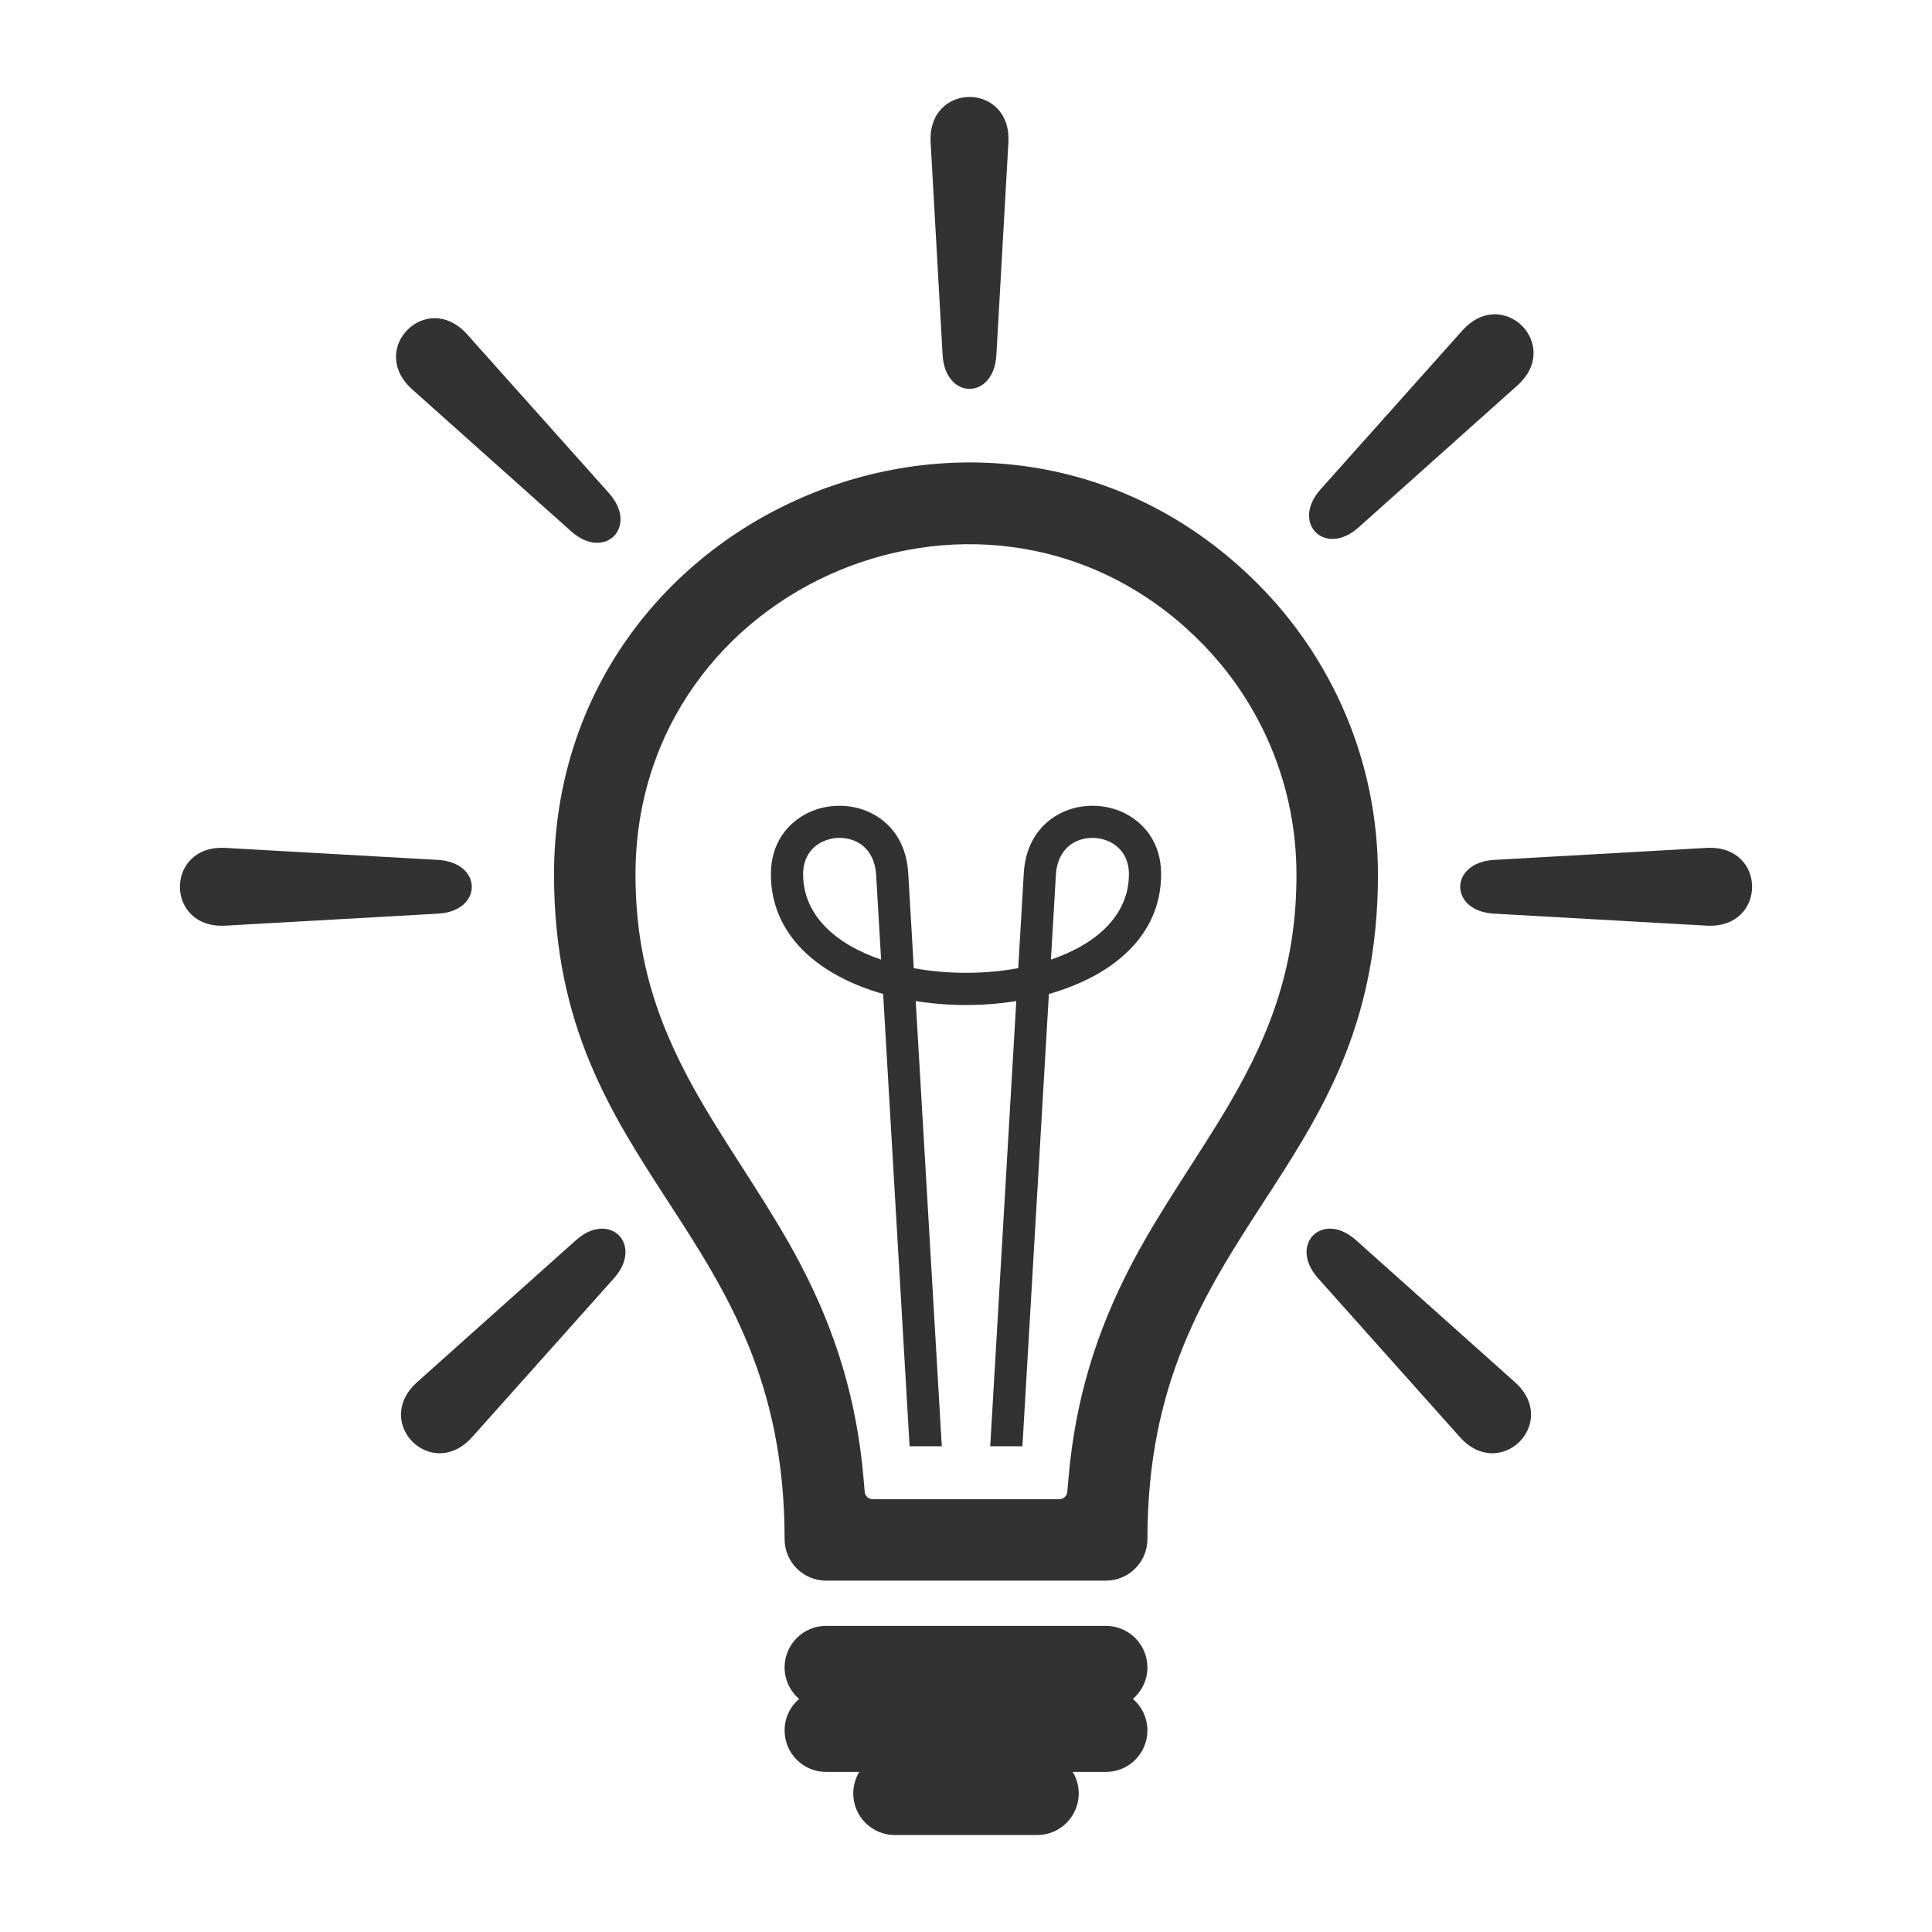
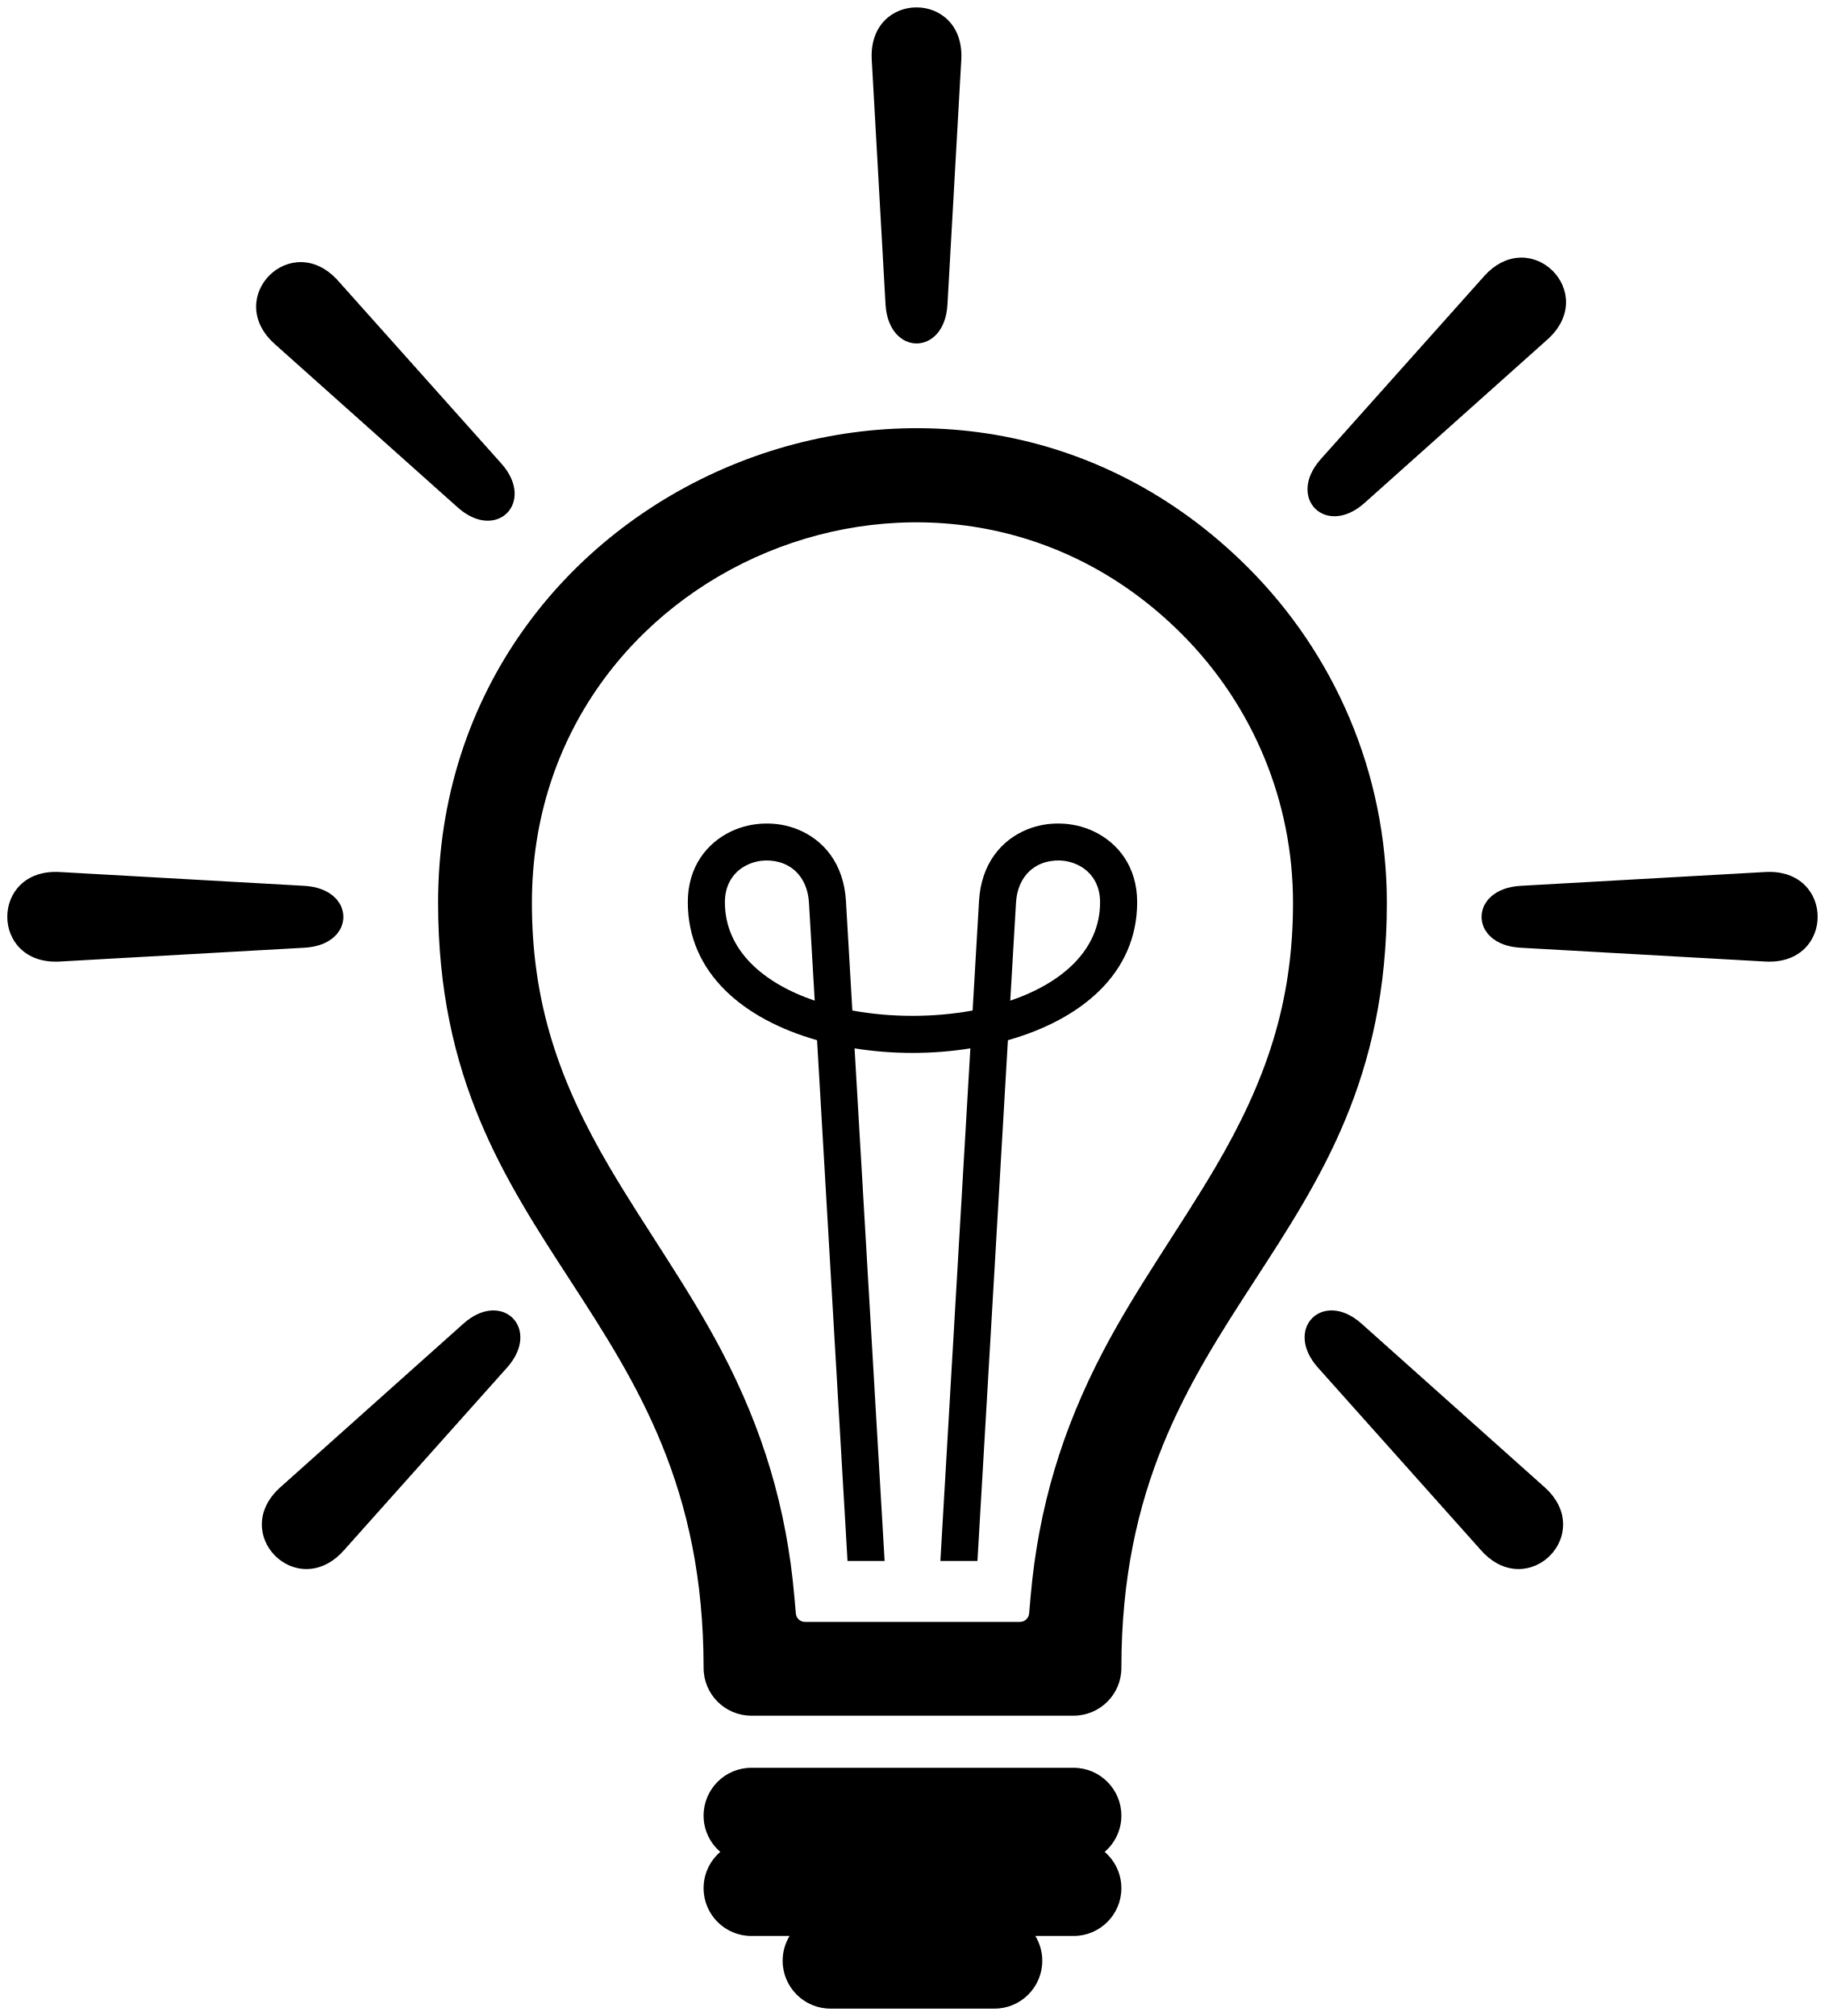
- <svg xmlns="http://www.w3.org/2000/svg" enable-background="new 0 0 256 256" height="256px" id="Layer_1" version="1.1" viewBox="0 0 256 256" width="256px" xml:space="preserve">
-   <g>
-     <g>
-       <path clip-rule="evenodd" d="M131.21,191.638l3.452-58.994     c-2.184,0.352-4.429,0.527-6.66,0.527c-2.236,0-4.483-0.176-6.665-0.527l3.457,58.994h-4.268l-3.506-59.932     c-8.408-2.393-14.873-7.676-14.873-15.889c0-4.062,2.192-6.836,5.059-8.174c1.167-0.537,2.46-0.84,3.769-0.869     c1.304-0.039,2.617,0.186,3.818,0.674c2.944,1.191,5.303,3.906,5.552,8.252l0.737,12.588c2.227,0.41,4.57,0.615,6.919,0.615     c2.349,0,4.692-0.205,6.919-0.615l0.737-12.588c0.249-4.346,2.612-7.061,5.552-8.252c1.201-0.488,2.515-0.713,3.818-0.674     c1.309,0.029,2.603,0.332,3.765,0.869c2.871,1.338,5.063,4.111,5.063,8.174c0,8.223-6.465,13.506-14.873,15.889l-3.506,59.932     H131.21L131.21,191.638z M116.752,127.155l-0.659-11.221c-0.137-2.432-1.367-3.916-2.9-4.541c-0.664-0.264-1.387-0.391-2.1-0.371     c-0.708,0.02-1.426,0.186-2.08,0.498c-1.475,0.684-2.598,2.139-2.598,4.297C106.415,121.335,110.81,125.135,116.752,127.155     L116.752,127.155z M139.252,127.155c5.942-2.02,10.337-5.82,10.337-11.338c0-2.158-1.128-3.613-2.598-4.297     c-0.654-0.312-1.372-0.479-2.08-0.498c-0.714-0.02-1.436,0.107-2.1,0.371c-1.533,0.625-2.764,2.109-2.9,4.541L139.252,127.155     L139.252,127.155z" fill="#323232" fill-rule="evenodd" />
-       <path clip-rule="evenodd" d="M146.537,209.44h-37.075c-3.037,0-5.498-2.461-5.498-5.498     c0-41.572-30.552-47.695-30.552-88.047c0-48.457,58.882-72.9,93.188-38.594c9.878,9.873,15.986,23.525,15.986,38.594     c0,40.352-30.547,46.475-30.547,88.047C152.04,206.98,149.574,209.44,146.537,209.44L146.537,209.44z M140.36,198.649     c0.556,0,1.016-0.42,1.064-0.977l0.171-1.953c0.894-10.195,3.628-19.229,8.374-28.271c3.853-7.344,8.691-13.984,12.881-21.104     c5.791-9.854,8.94-18.877,8.94-30.449c0-11.65-4.59-22.725-12.827-30.957c-27.471-27.471-74.756-7.891-74.756,30.957     c0,11.572,3.154,20.596,8.945,30.449c4.189,7.119,9.023,13.76,12.881,21.113c4.746,9.033,7.48,18.066,8.374,28.262l0.171,1.953     c0.049,0.557,0.503,0.977,1.06,0.977C123.881,198.649,132.118,198.649,140.36,198.649L140.36,198.649z" fill="#323232" fill-rule="evenodd" />
-       <path clip-rule="evenodd" d="M132.025,47.058c-0.332,5.957-6.758,5.957-7.124,0     l-1.587-28.173c-0.454-8.048,10.757-8.048,10.303,0L132.025,47.058L132.025,47.058z" fill="#323232" fill-rule="evenodd" />
-       <path clip-rule="evenodd" d="M180.009,69.89c-4.448,3.965-8.994-0.576-5.039-5.039     l18.799-21.055c5.371-6.006,13.291,1.924,7.285,7.285L180.009,69.89L180.009,69.89z" fill="#323232" fill-rule="evenodd" />
-       <path clip-rule="evenodd" d="M75.673,70.397c4.443,3.975,8.989-0.566,5.039-5.029     L61.908,44.313c-5.367-6.006-13.291,1.924-7.285,7.285L75.673,70.397L75.673,70.397z" fill="#323232" fill-rule="evenodd" />
-       <path clip-rule="evenodd" d="M58.051,121.062c5.952-0.332,5.952-6.758,0-7.119l-28.179-1.592     c-8.047-0.449-8.042,10.752,0,10.303L58.051,121.062L58.051,121.062z" fill="#323232" fill-rule="evenodd" />
-       <path clip-rule="evenodd" d="M197.948,121.062c-5.947-0.332-5.952-6.758,0-7.119     l28.184-1.592c8.042-0.449,8.037,10.752,0,10.303L197.948,121.062L197.948,121.062z" fill="#323232" fill-rule="evenodd" />
-       <path clip-rule="evenodd" d="M179.672,164.323c-4.443-3.965-8.989,0.576-5.034,5.039     l18.799,21.055c5.366,6.006,13.291-1.924,7.285-7.285L179.672,164.323L179.672,164.323z" fill="#323232" fill-rule="evenodd" />
-       <path clip-rule="evenodd" d="M76.327,164.323c4.443-3.965,8.994,0.576,5.039,5.039     l-18.799,21.055c-5.371,6.006-13.291-1.924-7.285-7.285L76.327,164.323L76.327,164.323z" fill="#323232" fill-rule="evenodd" />
-       <path clip-rule="evenodd" d="M118.563,243.151c-3.037,0-5.503-2.471-5.503-5.508     c0-1.035,0.288-2.012,0.796-2.852h-4.395c-3.037,0-5.498-2.461-5.498-5.498c0-1.67,0.747-3.174,1.924-4.18     c-1.177-1.006-1.924-2.51-1.924-4.17c0-3.037,2.461-5.508,5.498-5.508h37.075c3.037,0,5.503,2.471,5.503,5.508     c0,1.66-0.747,3.164-1.924,4.17c1.177,1.006,1.924,2.51,1.924,4.18c0,3.037-2.466,5.498-5.503,5.498h-4.395     c0.508,0.84,0.796,1.816,0.796,2.852c0,3.037-2.461,5.508-5.498,5.508H118.563L118.563,243.151z" fill="#323232" fill-rule="evenodd" />
+ <svg xmlns="http://www.w3.org/2000/svg" width="210px" height="232px" viewBox="0 0 210 232" version="1.1">
+   <defs />
+   <g id="Page-1" stroke="none" stroke-width="1" fill="none" fill-rule="evenodd">
+     <g id="idea" fill="#000000">
+       <g id="Group">
+         <path d="M108.21,179.638 L111.662,120.644 C109.478,120.996 107.233,121.171 105.002,121.171 C102.766,121.171 100.519,120.995 98.337,120.644 L101.794,179.638 L97.526,179.638 L94.02,119.706 C85.612,117.313 79.147,112.03 79.147,103.817 C79.147,99.755 81.339,96.981 84.206,95.643 C85.373,95.106 86.666,94.803 87.975,94.774 C89.279,94.735 90.592,94.96 91.793,95.448 C94.737,96.639 97.096,99.354 97.345,103.7 L98.082,116.288 C100.309,116.698 102.652,116.903 105.001,116.903 C107.35,116.903 109.693,116.698 111.92,116.288 L112.657,103.7 C112.906,99.354 115.269,96.639 118.209,95.448 C119.41,94.96 120.724,94.735 122.027,94.774 C123.336,94.803 124.63,95.106 125.792,95.643 C128.663,96.981 130.855,99.754 130.855,103.817 C130.855,112.04 124.39,117.323 115.982,119.706 L112.476,179.638 L108.21,179.638 L108.21,179.638 L108.21,179.638 Z M93.752,115.155 L93.093,103.934 C92.956,101.502 91.726,100.018 90.193,99.393 C89.529,99.129 88.806,99.002 88.093,99.022 C87.385,99.042 86.667,99.208 86.013,99.52 C84.538,100.204 83.415,101.659 83.415,103.817 C83.415,109.335 87.81,113.135 93.752,115.155 L93.752,115.155 L93.752,115.155 Z M116.252,115.155 C122.194,113.135 126.589,109.335 126.589,103.817 C126.589,101.659 125.461,100.204 123.991,99.52 C123.337,99.208 122.619,99.041 121.911,99.022 C121.197,99.002 120.475,99.129 119.811,99.393 C118.278,100.018 117.047,101.502 116.911,103.934 L116.252,115.155 L116.252,115.155 L116.252,115.155 Z" id="Shape" />
+         <path d="M123.537,197.44 L86.462,197.44 C83.425,197.44 80.964,194.979 80.964,191.942 C80.964,150.37 50.412,144.247 50.412,103.895 C50.412,55.438 109.294,30.995 143.6,65.301 C153.478,75.174 159.586,88.826 159.586,103.895 C159.586,144.247 129.039,150.37 129.039,191.942 C129.04,194.98 126.574,197.44 123.537,197.44 L123.537,197.44 L123.537,197.44 Z M117.36,186.649 C117.916,186.649 118.376,186.229 118.424,185.672 L118.595,183.719 C119.489,173.524 122.223,164.49 126.969,155.448 C130.822,148.104 135.66,141.464 139.85,134.344 C145.641,124.49 148.79,115.467 148.79,103.895 C148.79,92.245 144.2,81.17 135.963,72.938 C108.492,45.467 61.207,65.047 61.207,103.895 C61.207,115.467 64.361,124.491 70.152,134.344 C74.341,141.463 79.175,148.104 83.033,155.457 C87.779,164.49 90.513,173.523 91.407,183.719 L91.578,185.672 C91.627,186.229 92.081,186.649 92.638,186.649 L117.36,186.649 L117.36,186.649 L117.36,186.649 Z" id="Shape" />
+         <path d="M109.025,35.058 C108.693,41.015 102.267,41.015 101.901,35.058 L100.314,6.885 C99.86,-1.163 111.071,-1.163 110.617,6.885 L109.025,35.058 L109.025,35.058 L109.025,35.058 Z" id="Shape" />
+         <path d="M157.009,57.89 C152.561,61.855 148.015,57.314 151.97,52.851 L170.769,31.796 C176.14,25.79 184.06,33.72 178.054,39.081 L157.009,57.89 L157.009,57.89 L157.009,57.89 Z" id="Shape" />
+         <path d="M52.673,58.397 C57.116,62.372 61.662,57.831 57.712,53.368 L38.908,32.313 C33.541,26.307 25.617,34.237 31.623,39.598 L52.673,58.397 L52.673,58.397 L52.673,58.397 Z" id="Shape" />
+         <path d="M35.051,109.062 C41.003,108.73 41.003,102.304 35.051,101.943 L6.872,100.351 C-1.175,99.902 -1.17,111.103 6.872,110.654 L35.051,109.062 L35.051,109.062 L35.051,109.062 Z" id="Shape" />
+         <path d="M174.948,109.062 C169.001,108.73 168.996,102.304 174.948,101.943 L203.132,100.351 C211.174,99.902 211.169,111.103 203.132,110.654 L174.948,109.062 L174.948,109.062 L174.948,109.062 Z" id="Shape" />
+         <path d="M156.672,152.323 C152.229,148.358 147.683,152.899 151.638,157.362 L170.437,178.417 C175.803,184.423 183.728,176.493 177.722,171.132 L156.672,152.323 L156.672,152.323 L156.672,152.323 Z" id="Shape" />
+         <path d="M53.327,152.323 C57.77,148.358 62.321,152.899 58.366,157.362 L39.567,178.417 C34.196,184.423 26.276,176.493 32.282,171.132 L53.327,152.323 L53.327,152.323 L53.327,152.323 Z" id="Shape" />
+         <path d="M95.563,231.151 C92.526,231.151 90.06,228.68 90.06,225.643 C90.06,224.608 90.348,223.631 90.856,222.791 L86.461,222.791 C83.424,222.791 80.963,220.33 80.963,217.293 C80.963,215.623 81.71,214.119 82.887,213.113 C81.71,212.107 80.963,210.603 80.963,208.943 C80.963,205.906 83.424,203.435 86.461,203.435 L123.536,203.435 C126.573,203.435 129.039,205.906 129.039,208.943 C129.039,210.603 128.292,212.107 127.115,213.113 C128.292,214.119 129.039,215.623 129.039,217.293 C129.039,220.33 126.573,222.791 123.536,222.791 L119.141,222.791 C119.649,223.631 119.937,224.607 119.937,225.643 C119.937,228.68 117.476,231.151 114.439,231.151 L95.563,231.151 L95.563,231.151 L95.563,231.151 Z" id="Shape" />
+       </g>
    </g>
  </g>
</svg>
